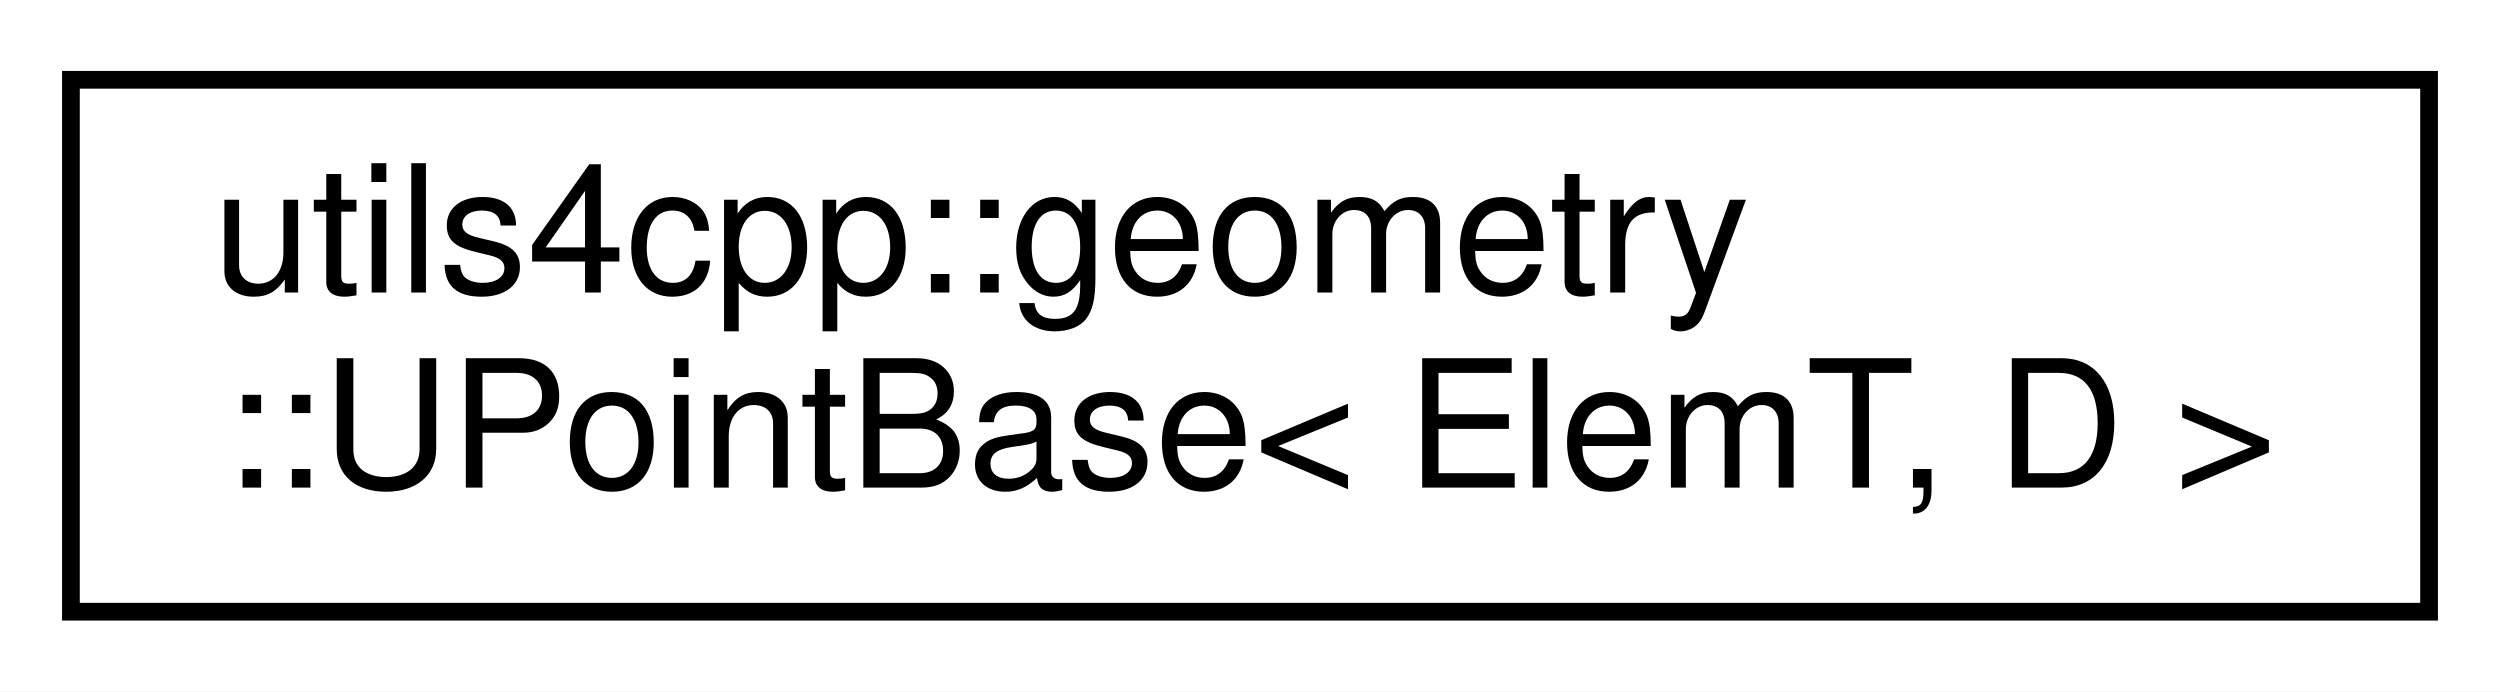
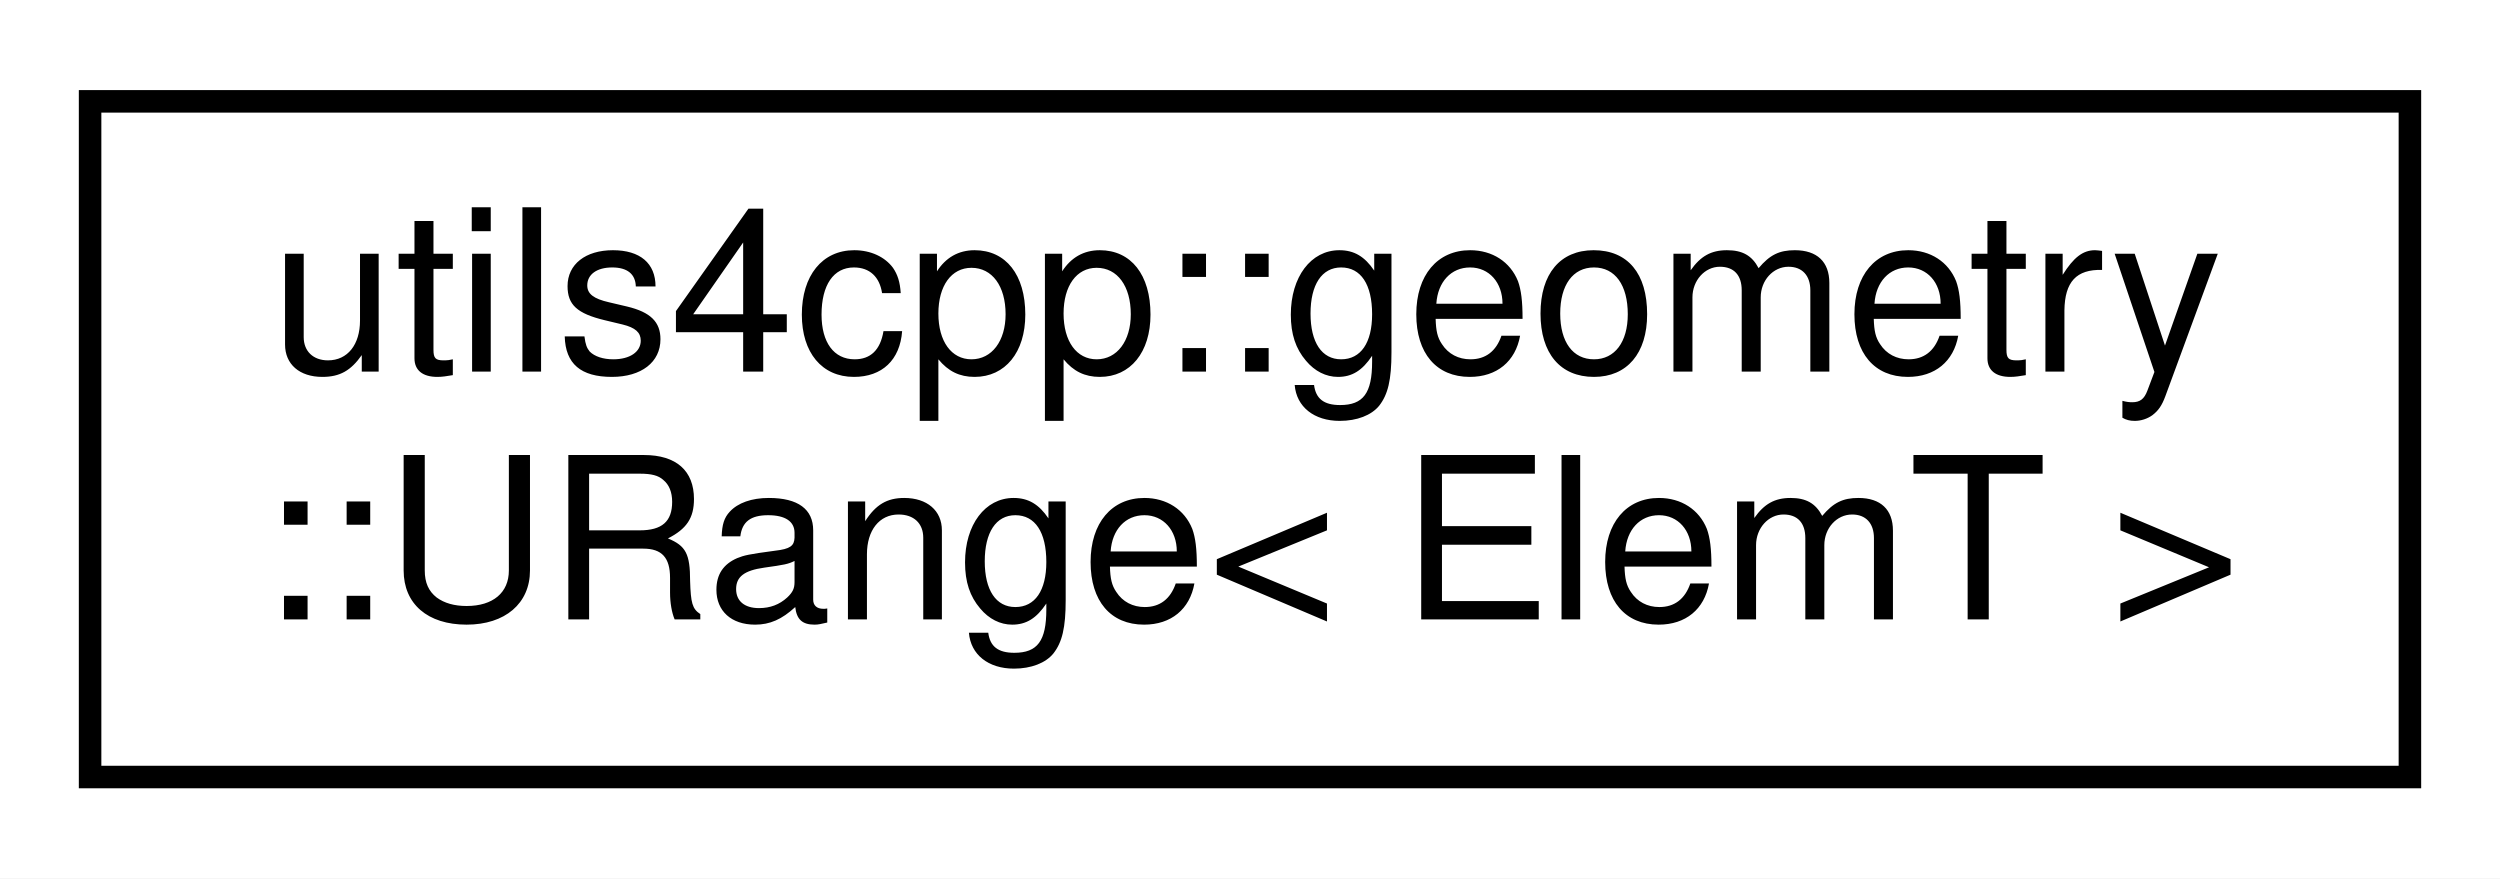
- <svg xmlns="http://www.w3.org/2000/svg" xmlns:xlink="http://www.w3.org/1999/xlink" width="141pt" height="39pt" viewBox="0.00 0.00 141.00 39.00">
+ <svg xmlns="http://www.w3.org/2000/svg" xmlns:xlink="http://www.w3.org/1999/xlink" width="111pt" height="39pt" viewBox="0.00 0.00 111.00 39.00">
  <g id="graph0" class="graph" transform="scale(1 1) rotate(0) translate(4 35)">
-     <polygon fill="white" stroke="none" points="-4,4 -4,-35 137,-35 137,4 -4,4" />
+     <polygon fill="white" stroke="none" points="-4,4 -4,-35 107,-35 107,4 -4,4" />
    <g id="node1" class="node">
      <g id="a_node1">
-         <a xlink:href="classutils4cpp_1_1geometry_1_1_u_point_base.html" target="_top" xlink:title=" ">
-           <polygon fill="white" stroke="black" points="0,-0.5 0,-30.5 133,-30.5 133,-0.5 0,-0.5" />
+         <a xlink:href="classutils4cpp_1_1geometry_1_1_u_range.html" target="_top" xlink:title=" ">
+           <polygon fill="white" stroke="black" points="0,-0.5 0,-30.5 103,-30.5 103,-0.5 0,-0.5" />
          <text text-anchor="start" x="8" y="-18.5" font-family="Helvetica,sans-Serif" font-size="10.00">utils4cpp::geometry</text>
-           <text text-anchor="middle" x="66.5" y="-7.5" font-family="Helvetica,sans-Serif" font-size="10.00">::UPointBase&lt; ElemT, D &gt;</text>
+           <text text-anchor="middle" x="51.5" y="-7.5" font-family="Helvetica,sans-Serif" font-size="10.00">::URange&lt; ElemT &gt;</text>
        </a>
      </g>
    </g>
  </g>
</svg>
